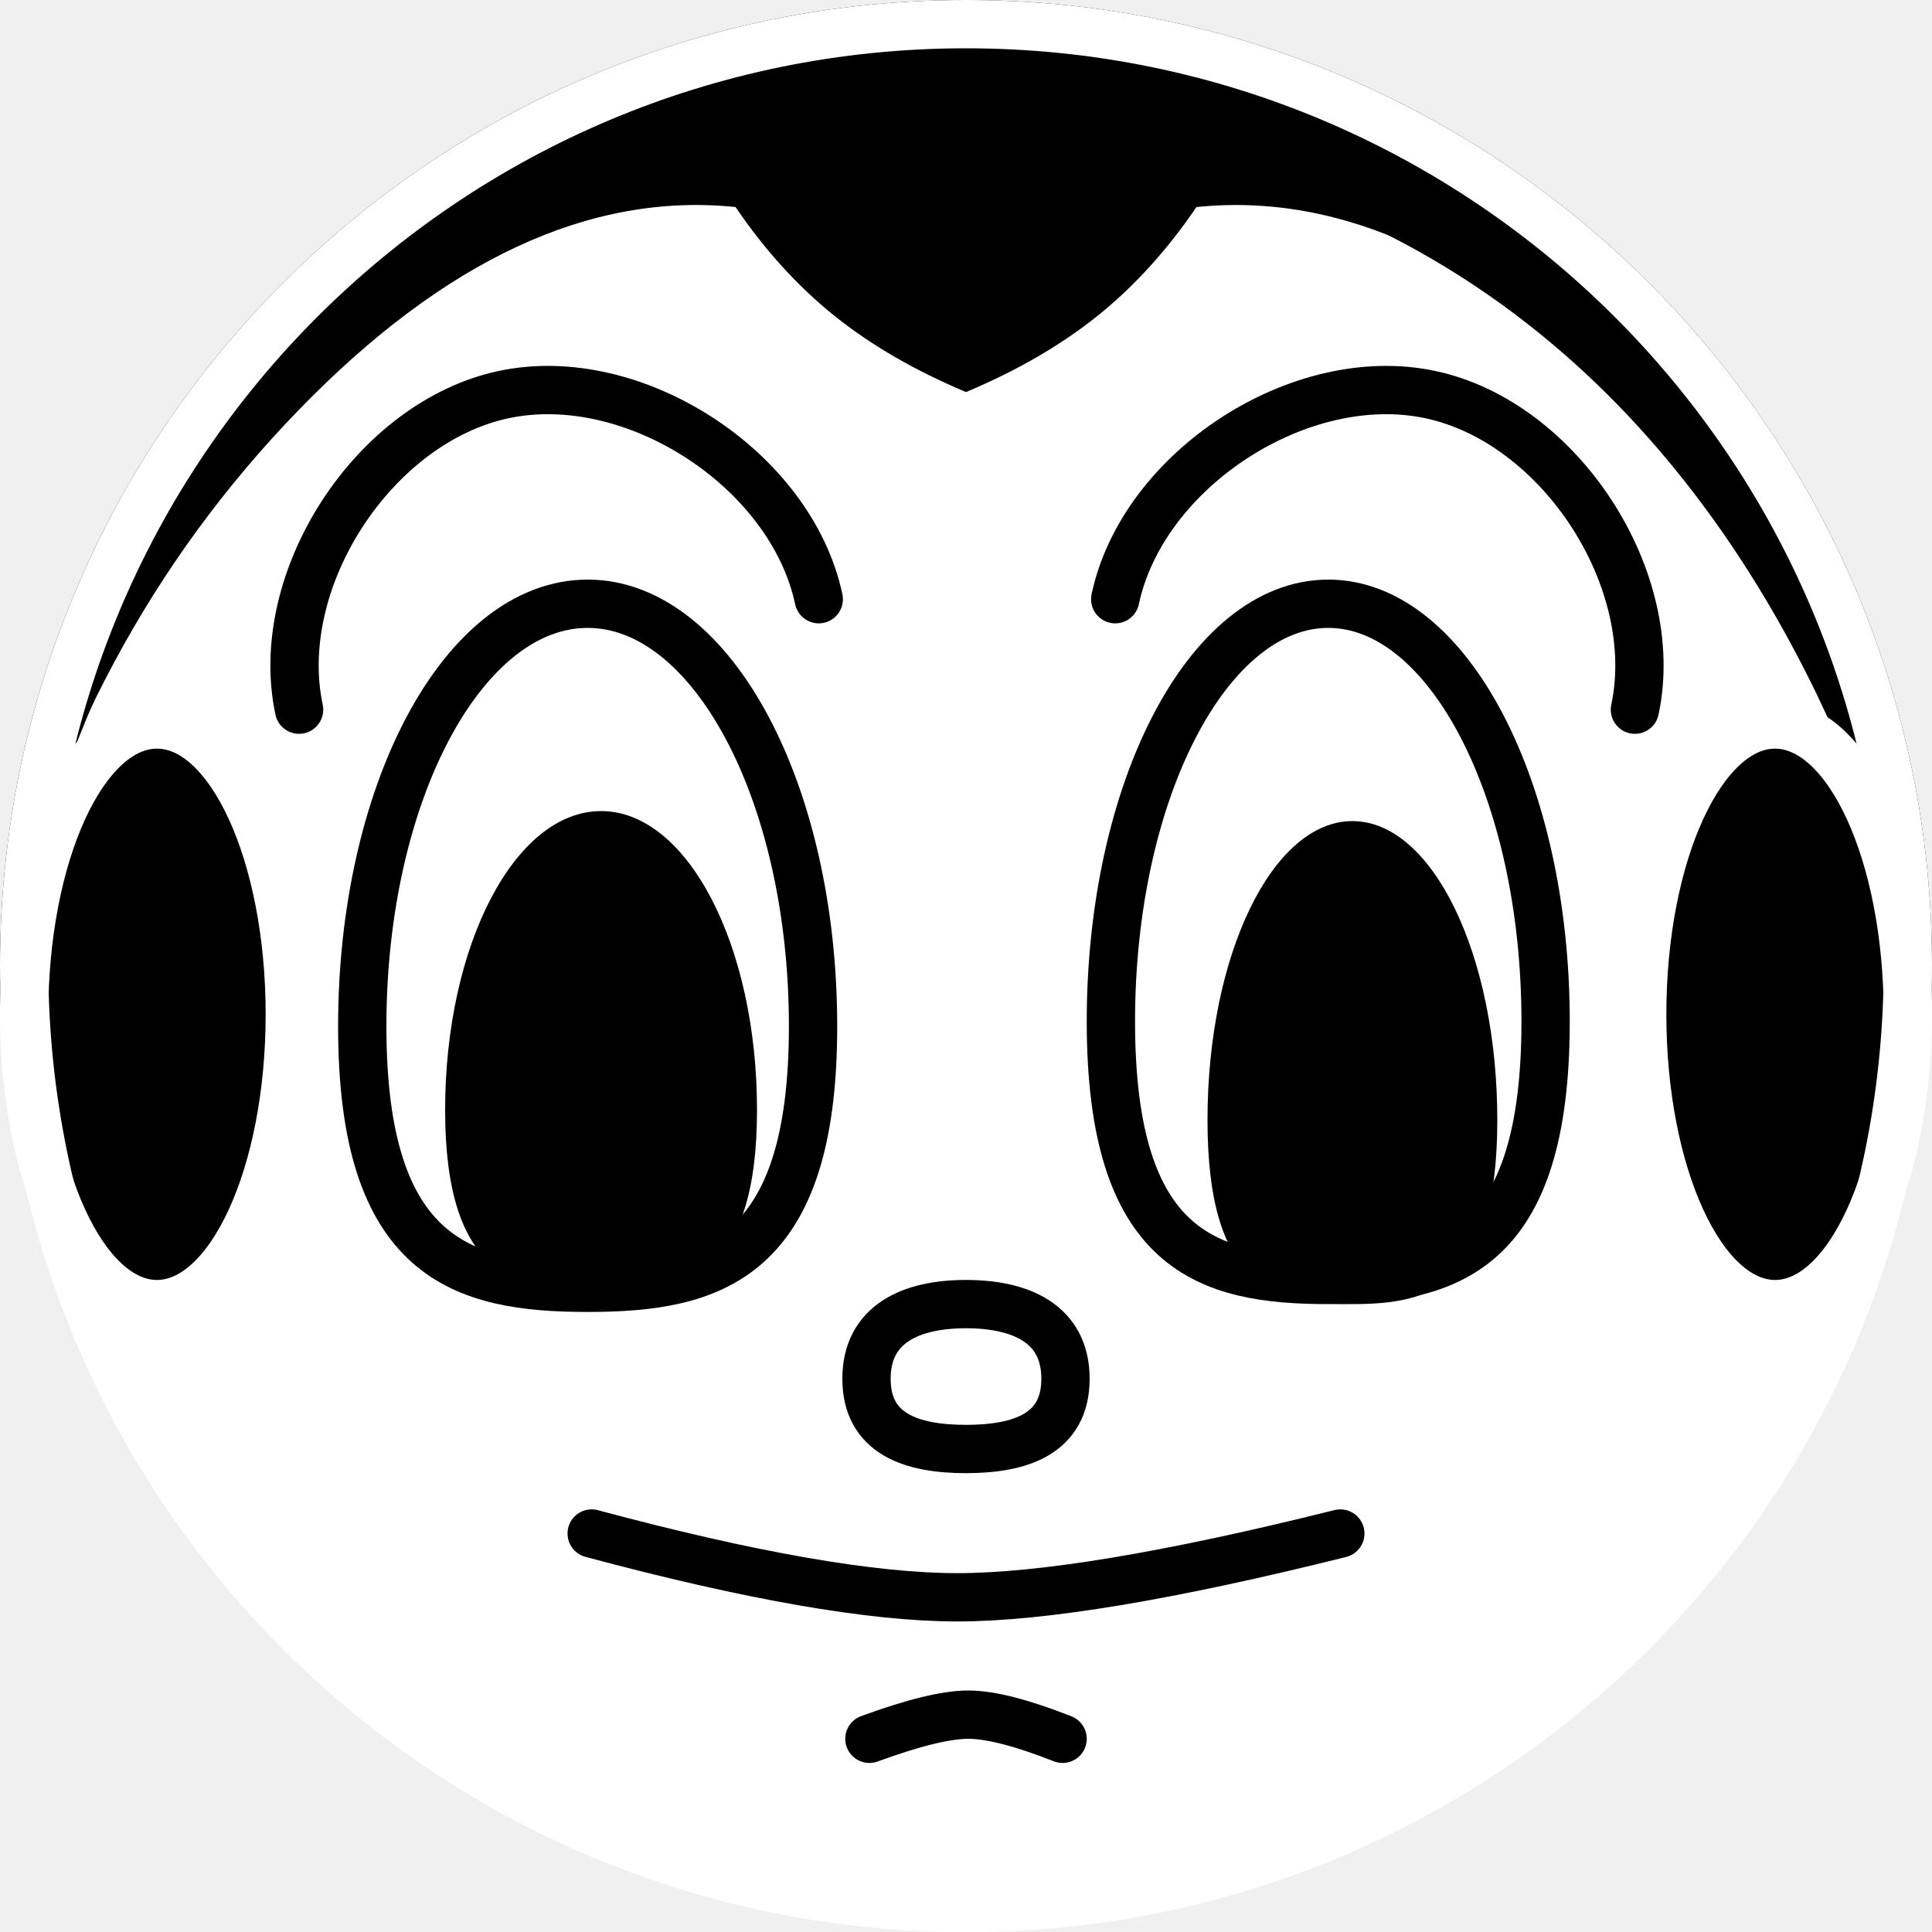
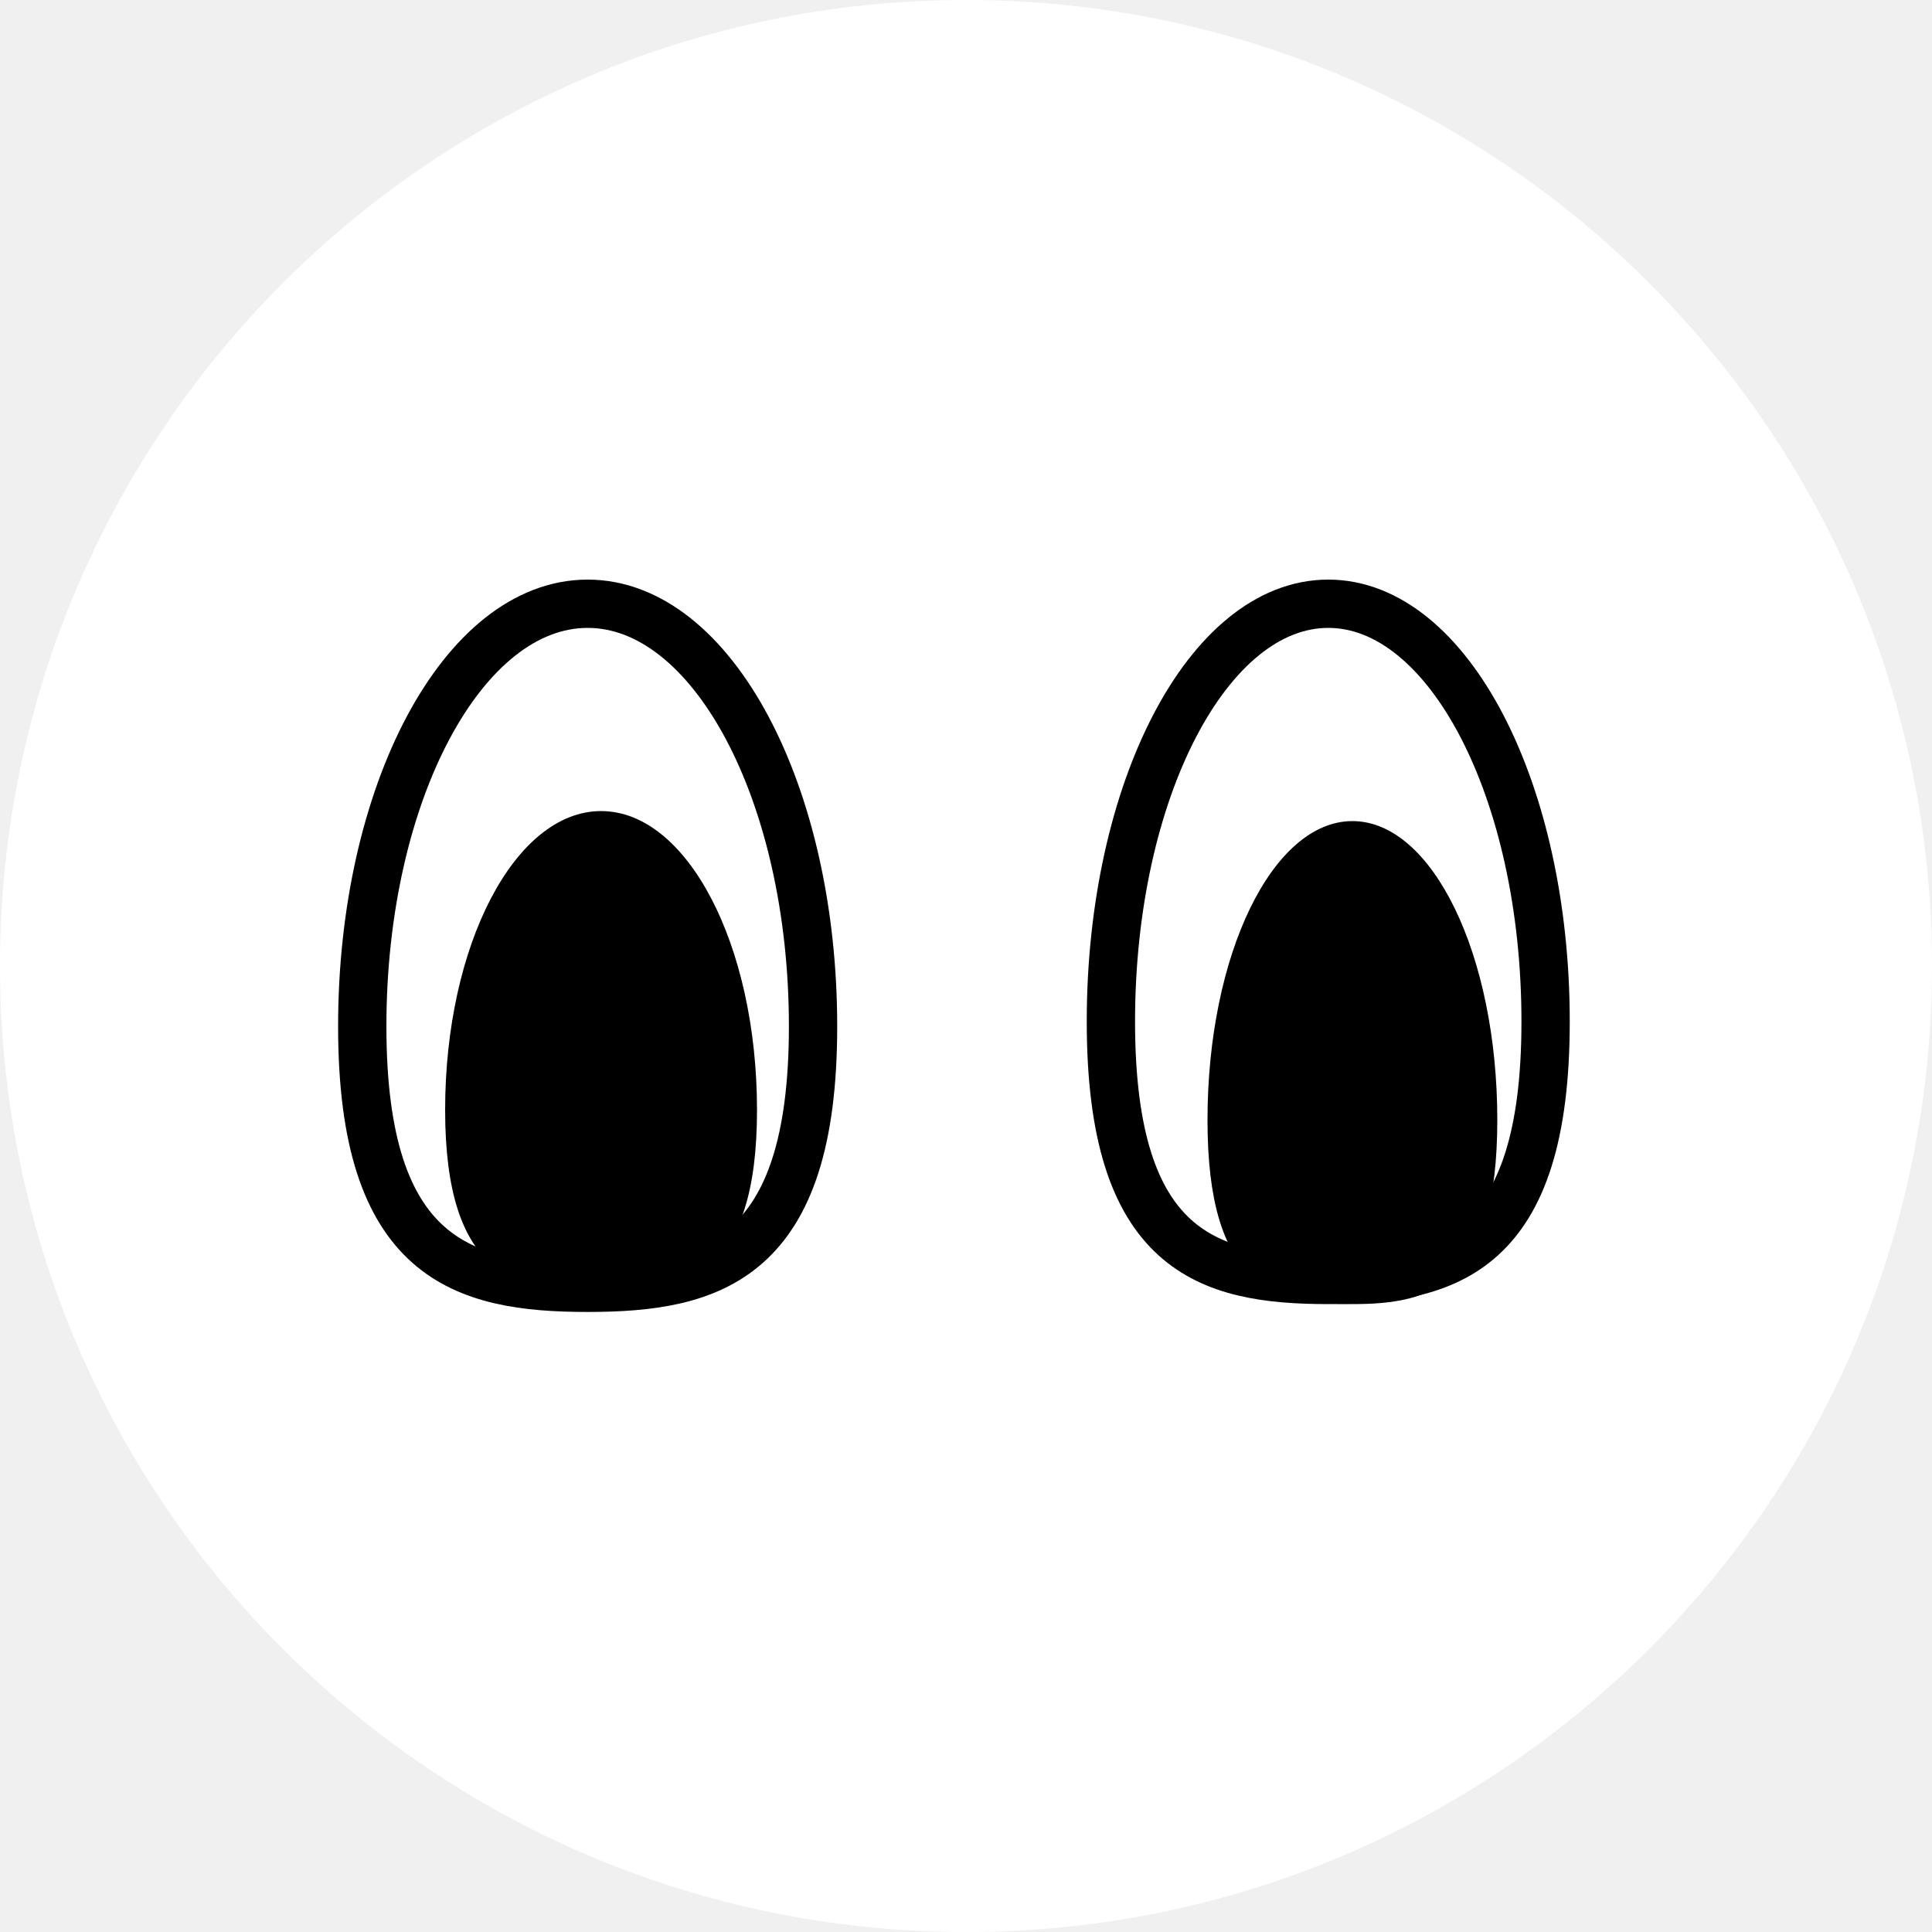
<svg xmlns="http://www.w3.org/2000/svg" width="80px" height="80px" viewBox="0 0 80 80" version="1.1">
  <g id="avatar-default" stroke="none" stroke-width="1" fill="none" fill-rule="evenodd">
    <circle id="Oval" fill="#FFFFFF" cx="40" cy="40" r="40" />
-     <path d="M80,40 C80,17.909 62.091,-7.7232241e-05 40,-7.7232241e-05 C17.909,-7.7232241e-05 -8.57109192e-05,17.909 -8.57109192e-05,40 C-8.57109192e-05,51.013 -0.1,5.567 39.2,5.631 C78.5,5.695 80,51.078 80,40 Z" id="Oval" fill="#000000" />
    <path d="M55,53 C59.971,53 64,51.853 64,42.299 C64,32.745 59.971,25 55,25 C50.029,25 46,32.745 46,42.299 C46,51.853 50.029,53 55,53 Z" id="center" stroke="#000000" stroke-width="2" fill="#FFFFFF" />
    <path d="M56,54 C59.314,54 62,53.21 62,46.376 C62,39.541 59.314,34 56,34 C52.686,34 50,39.541 50,46.376 C50,53.21 52.686,54 56,54 Z" id="center" fill="#000000" />
    <ellipse id="center" cx="57.5" cy="42" rx="2.5" ry="5" />
    <path d="M24.333,53.325 C29.488,53.325 33.667,52.165 33.667,42.5 C33.667,32.835 29.488,25 24.333,25 C19.179,25 15,32.835 15,42.5 C15,52.165 19.179,53.325 24.333,53.325 Z" id="center" stroke="#000000" stroke-width="2" fill="#FFFFFF" />
    <path d="M24.889,53.585 C28.455,53.585 31.346,52.795 31.346,45.961 C31.346,39.126 28.455,33.585 24.889,33.585 C21.323,33.585 18.432,39.126 18.432,45.961 C18.432,52.795 21.323,53.585 24.889,53.585 Z" id="center" fill="#000000" />
    <ellipse id="center" cx="26.389" cy="42" rx="2.5" ry="5" />
-     <path d="M40,60 C42.275,60 44.12,59.367 44.12,57.092 C44.12,54.816 42.275,54 40,54 C37.725,54 35.88,54.816 35.88,57.092 C35.88,59.367 37.725,60 40,60 Z" id="Oval" stroke="#000000" stroke-width="2" fill="#FFFFFF" />
-     <path d="M24.5,63.5 C31.062,65.26 36.107,66.141 39.633,66.141 C43.159,66.141 48.448,65.26 55.5,63.5" id="Line" stroke="#000000" stroke-width="2" stroke-linecap="round" />
-     <path d="M36,71 C37.694,71.667 38.995,72 39.905,72 C40.815,72 42.18,71.667 44,71" id="Line" stroke="#000000" stroke-width="2" stroke-linecap="round" transform="translate(40, 71.5) rotate(-180) translate(-40, -71.5) " />
-     <path d="M47.082,27.219 C47.082,21.719 52.582,16.219 58.082,16.219 C63.582,16.219 69.082,21.719 69.082,27.219" id="Line-2" stroke="#000000" stroke-width="2" stroke-linecap="round" transform="translate(58.0821, 21.71884) rotate(12) translate(-58.0821, -21.71884) " />
-     <path d="M11,27.219 C11,21.719 16.5,16.219 22,16.219 C27.5,16.219 33,21.719 33,27.219" id="Line-2" stroke="#000000" stroke-width="2" stroke-linecap="round" transform="translate(22, 21.71884) scale(-1, 1) rotate(12) translate(-22, -21.71884) " />
-     <path d="M74.532,26.099 L74.792,26.551 C77.088,30.62 78.824,35.103 80,40 L74.532,26.099 Z M34.549,13.075 C33.036,11.86 31.672,10.359 30.457,8.573 C24.429,7.953 18.392,10.762 12.346,17 C6.3,23.238 2.185,30.905 0,40 L3.774,24 L20,6.463 C23.52,4.509 26.643,3.19 29.371,2.506 C32.098,1.822 35.641,1.292 40,0.917 L40.648,0.974 C44.711,1.345 48.038,1.856 50.629,2.506 C53.357,3.19 56.48,4.509 60,6.463 L60,6.463 L72.314,20.458 L74.532,26.099 L74.46,25.972 C72.67,22.902 70.555,20.072 68.115,17.483 L67.654,17 C61.608,10.762 55.571,7.953 49.543,8.573 C48.328,10.359 46.964,11.86 45.451,13.075 C43.938,14.289 42.121,15.343 40,16.235 L40,16.235 C37.879,15.343 36.062,14.289 34.549,13.075 Z" id="Combined-Shape" fill="#000000" />
-     <ellipse id="Oval" stroke="#FFFFFF" stroke-width="2" fill="#000000" transform="translate(73.5, 42) rotate(-270) translate(-73.5, -42) " cx="73.5" cy="42" rx="12" ry="5.5" />
-     <ellipse id="Oval" stroke="#FFFFFF" stroke-width="2" fill="#000000" transform="translate(6.5, 42) rotate(-270) translate(-6.5, -42) " cx="6.5" cy="42" rx="12" ry="5.5" />
-     <circle id="Oval" stroke="#FFFFFF" stroke-width="2" cx="40" cy="40" r="39" />
  </g>
</svg>
